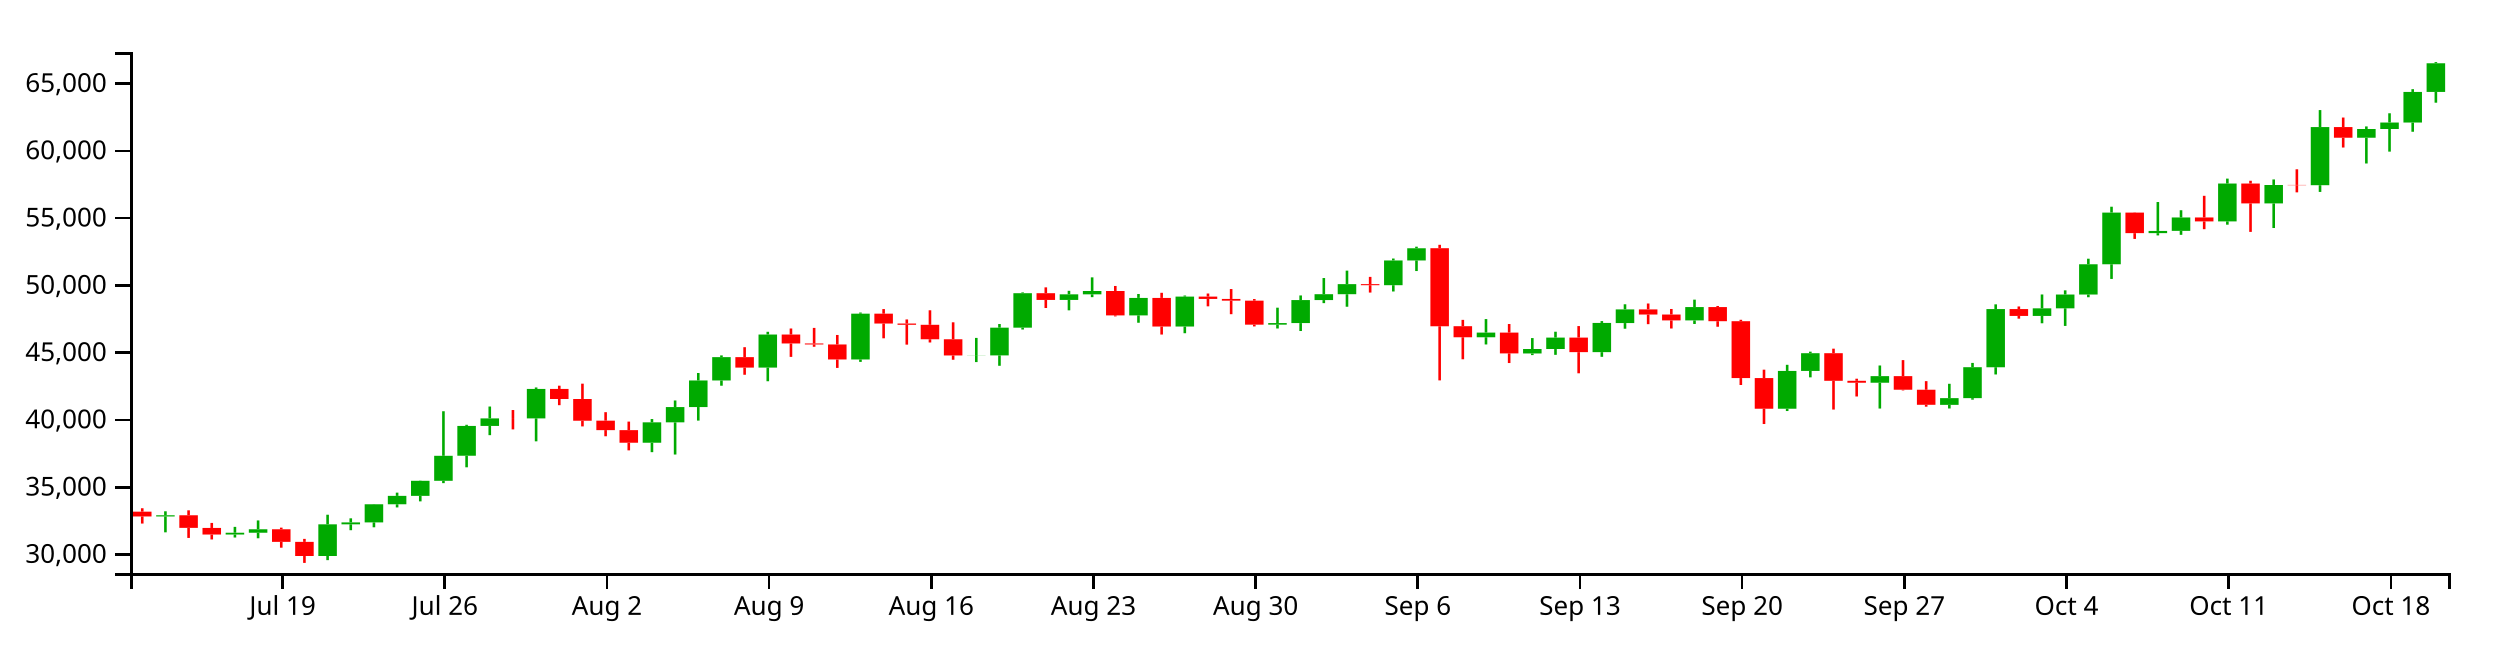
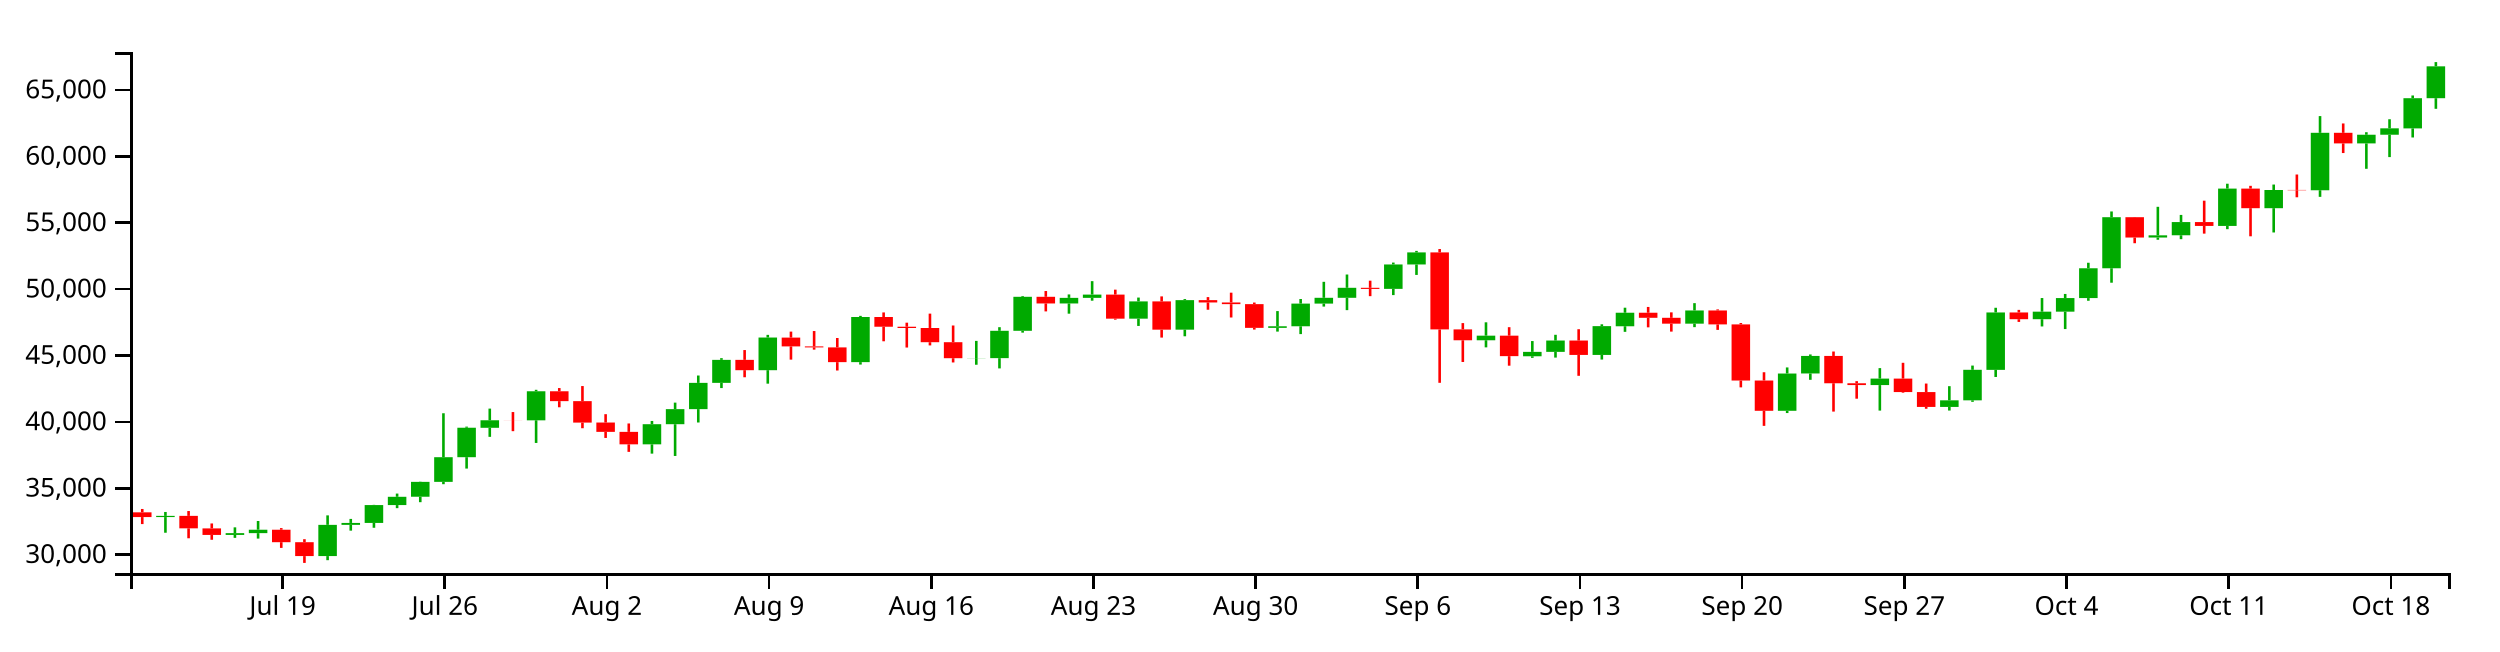
<svg xmlns="http://www.w3.org/2000/svg" version="1.1" width="960" height="250">
  <g transform="translate(50,20)">
    <style>.axis path,.axis line{fill:none;stroke:#000;shape-rendering:crispEdges;}path.candle{stroke:#000000;}path.candle.body{stroke-width:0;}path.candle.up{fill:#00AA00;stroke:#00AA00;}path.candle.down{fill:#FF0000;stroke:#FF0000;}</style>
    <g class="candlestick">
      <g class="data">
-         <path class="candle body up" d="M 9.964 178.323 l 7.117 0 L 17.081 177.853 l -7.117 0 L 9.964 178.323 M 36.653 185.274 l 7.117 0 L 43.77 184.57 l -7.117 0 L 36.653 185.274 M 45.55 184.57 l 7.117 0 L 52.667 183.234 l -7.117 0 L 45.55 184.57 M 72.239 193.507 l 7.117 0 L 79.356 181.344 l -7.117 0 L 72.239 193.507 M 81.136 181.344 l 7.117 0 L 88.253 180.603 l -7.117 0 L 81.136 181.344 M 90.032 180.604 l 7.117 0 L 97.149 173.647 l -7.117 0 L 90.032 180.604 M 98.928 173.647 l 7.117 0 L 106.046 170.423 l -7.117 0 L 98.928 173.647 M 107.825 170.406 l 7.117 0 L 114.942 164.622 l -7.117 0 L 107.825 170.406 M 116.721 164.622 l 7.117 0 L 123.838 155.029 l -7.117 0 L 116.721 164.622 M 125.618 155.01 l 7.117 0 L 132.735 143.558 l -7.117 0 L 125.618 155.01 M 134.514 143.565 l 7.117 0 L 141.631 140.656 l -7.117 0 L 134.514 143.565 M 152.307 140.662 l 7.117 0 L 159.424 129.358 l -7.117 0 L 152.307 140.662 M 196.789 150.021 l 7.117 0 L 203.906 142.187 l -7.117 0 L 196.789 150.021 M 205.686 142.187 l 7.117 0 L 212.803 136.301 l -7.117 0 L 205.686 142.187 M 214.582 136.301 l 7.117 0 L 221.699 126.1 l -7.117 0 L 214.582 136.301 M 223.479 126.1 l 7.117 0 L 230.596 117.132 l -7.117 0 L 223.479 126.1 M 241.271 121.153 l 7.117 0 L 248.389 108.448 l -7.117 0 L 241.271 121.153 M 276.857 118.024 l 7.117 0 L 283.974 100.457 l -7.117 0 L 276.857 118.024 M 321.339 116.495 l 7.117 0 L 328.457 116.447 l -7.117 0 L 321.339 116.495 M 330.236 116.477 l 7.117 0 L 337.353 105.827 l -7.117 0 L 330.236 116.477 M 339.132 105.827 l 7.117 0 L 346.25 92.591 l -7.117 0 L 339.132 105.827 M 356.925 95.178 l 7.117 0 L 364.042 93.021 l -7.117 0 L 356.925 95.178 M 365.822 93.021 l 7.117 0 L 372.939 91.732 l -7.117 0 L 365.822 93.021 M 383.615 101.108 l 7.117 0 L 390.732 94.395 l -7.117 0 L 383.615 101.108 M 401.407 105.397 l 7.117 0 L 408.525 93.896 l -7.117 0 L 401.407 105.397 M 436.993 104.679 l 7.117 0 L 444.11 104.069 l -7.117 0 L 436.993 104.679 M 445.89 104.069 l 7.117 0 L 453.007 95.236 l -7.117 0 L 445.89 104.069 M 454.786 95.236 l 7.117 0 L 461.903 92.983 l -7.117 0 L 454.786 95.236 M 463.683 92.983 l 7.117 0 L 470.8 89.095 l -7.117 0 L 463.683 92.983 M 481.475 89.517 l 7.117 0 L 488.593 80.013 l -7.117 0 L 481.475 89.517 M 490.372 80.013 l 7.117 0 L 497.489 75.327 l -7.117 0 L 490.372 80.013 M 517.061 109.508 l 7.117 0 L 524.178 107.716 l -7.117 0 L 517.061 109.508 M 534.854 115.739 l 7.117 0 L 541.971 114.026 l -7.117 0 L 534.854 115.739 M 543.75 114.027 l 7.117 0 L 550.868 109.627 l -7.117 0 L 543.75 114.027 M 561.543 115.23 l 7.117 0 L 568.661 104.014 l -7.117 0 L 561.543 115.23 M 570.44 104.057 l 7.117 0 L 577.557 98.797 l -7.117 0 L 570.44 104.057 M 597.129 103.041 l 7.117 0 L 604.246 97.911 l -7.117 0 L 597.129 103.041 M 632.715 136.964 l 7.117 0 L 639.832 122.449 l -7.117 0 L 632.715 136.964 M 641.611 122.434 l 7.117 0 L 648.729 115.62 l -7.117 0 L 641.611 122.434 M 668.301 126.959 l 7.117 0 L 675.418 124.426 l -7.117 0 L 668.301 126.959 M 694.99 135.461 l 7.117 0 L 702.107 132.882 l -7.117 0 L 694.99 135.461 M 703.886 132.882 l 7.117 0 L 711.004 120.999 l -7.117 0 L 703.886 132.882 M 712.783 121.02 l 7.117 0 L 719.9 98.692 l -7.117 0 L 712.783 121.02 M 730.576 101.31 l 7.117 0 L 737.693 98.391 l -7.117 0 L 730.576 101.31 M 739.472 98.391 l 7.117 0 L 746.589 93.095 l -7.117 0 L 739.472 98.391 M 748.369 93.095 l 7.117 0 L 755.486 81.485 l -7.117 0 L 748.369 93.095 M 757.265 81.485 l 7.117 0 L 764.382 61.63 l -7.117 0 L 757.265 81.485 M 775.058 69.534 l 7.117 0 L 782.175 68.675 l -7.117 0 L 775.058 69.534 M 783.954 68.653 l 7.117 0 L 791.072 63.517 l -7.117 0 L 783.954 68.653 M 801.747 65.019 l 7.117 0 L 808.864 50.489 l -7.117 0 L 801.747 65.019 M 819.54 58.107 l 7.117 0 L 826.657 51.028 l -7.117 0 L 819.54 58.107 M 837.333 51.126 l 7.117 0 L 844.45 28.783 l -7.117 0 L 837.333 51.126 M 855.126 32.9 l 7.117 0 L 862.243 29.528 l -7.117 0 L 855.126 32.9 M 864.022 29.528 l 7.117 0 L 871.14 27.04 l -7.117 0 L 864.022 29.528 M 872.919 27.062 l 7.117 0 L 880.036 15.308 l -7.117 0 L 872.919 27.062 M 881.815 15.308 l 7.117 0 L 888.932 4.286 l -7.117 0 L 881.815 15.308" />
-         <path class="candle body down" d="M 1.068 176.474 l 7.117 0 L 8.185 178.32 l -7.117 0 L 1.068 176.474 M 18.86 177.853 l 7.117 0 L 25.978 182.71 l -7.117 0 L 18.86 177.853 M 27.757 182.739 l 7.117 0 L 34.874 185.274 l -7.117 0 L 27.757 182.739 M 54.446 183.234 l 7.117 0 L 61.563 188.085 l -7.117 0 L 54.446 183.234 M 63.343 188.085 l 7.117 0 L 70.46 193.507 l -7.117 0 L 63.343 188.085 M 143.411 140.656 l 7.117 0 L 150.528 140.672 l -7.117 0 L 143.411 140.656 M 161.204 129.358 l 7.117 0 L 168.321 133.204 l -7.117 0 L 161.204 129.358 M 170.1 133.204 l 7.117 0 L 177.217 141.556 l -7.117 0 L 170.1 133.204 M 178.996 141.531 l 7.117 0 L 186.114 145.16 l -7.117 0 L 178.996 141.531 M 187.893 145.165 l 7.117 0 L 195.01 150.021 l -7.117 0 L 187.893 145.165 M 232.375 117.132 l 7.117 0 L 239.492 121.153 l -7.117 0 L 232.375 117.132 M 250.168 108.471 l 7.117 0 L 257.285 111.901 l -7.117 0 L 250.168 108.471 M 259.064 111.901 l 7.117 0 L 266.182 112.284 l -7.117 0 L 259.064 111.901 M 267.961 112.285 l 7.117 0 L 275.078 118.029 l -7.117 0 L 267.961 112.285 M 285.754 100.457 l 7.117 0 L 292.871 104.237 l -7.117 0 L 285.754 100.457 M 294.65 104.237 l 7.117 0 L 301.767 104.726 l -7.117 0 L 294.65 104.237 M 303.547 104.726 l 7.117 0 L 310.664 110.267 l -7.117 0 L 303.547 104.726 M 312.443 110.267 l 7.117 0 L 319.56 116.495 l -7.117 0 L 312.443 110.267 M 348.029 92.591 l 7.117 0 L 355.146 95.178 l -7.117 0 L 348.029 92.591 M 374.718 91.732 l 7.117 0 L 381.835 101.108 l -7.117 0 L 374.718 91.732 M 392.511 94.395 l 7.117 0 L 399.628 105.397 l -7.117 0 L 392.511 94.395 M 410.304 93.896 l 7.117 0 L 417.421 94.798 l -7.117 0 L 410.304 93.896 M 419.2 94.798 l 7.117 0 L 426.317 95.457 l -7.117 0 L 419.2 94.798 M 428.097 95.457 l 7.117 0 L 435.214 104.679 l -7.117 0 L 428.097 95.457 M 472.579 89.101 l 7.117 0 L 479.696 89.526 l -7.117 0 L 472.579 89.101 M 499.268 75.315 l 7.117 0 L 506.385 105.295 l -7.117 0 L 499.268 75.315 M 508.165 105.27 l 7.117 0 L 515.282 109.508 l -7.117 0 L 508.165 105.27 M 525.958 107.716 l 7.117 0 L 533.075 115.694 l -7.117 0 L 525.958 107.716 M 552.647 109.627 l 7.117 0 L 559.764 115.23 l -7.117 0 L 552.647 109.627 M 579.336 98.797 l 7.117 0 L 586.453 100.779 l -7.117 0 L 579.336 98.797 M 588.233 100.779 l 7.117 0 L 595.35 103.041 l -7.117 0 L 588.233 100.779 M 606.026 97.911 l 7.117 0 L 613.143 103.342 l -7.117 0 L 606.026 97.911 M 614.922 103.342 l 7.117 0 L 622.039 125.176 l -7.117 0 L 614.922 103.342 M 623.818 125.171 l 7.117 0 L 630.936 136.963 l -7.117 0 L 623.818 125.171 M 650.508 115.62 l 7.117 0 L 657.625 126.236 l -7.117 0 L 650.508 115.62 M 659.404 126.236 l 7.117 0 L 666.521 126.959 l -7.117 0 L 659.404 126.236 M 677.197 124.426 l 7.117 0 L 684.314 129.662 l -7.117 0 L 677.197 124.426 M 686.094 129.662 l 7.117 0 L 693.211 135.453 l -7.117 0 L 686.094 129.662 M 721.679 98.692 l 7.117 0 L 728.796 101.31 l -7.117 0 L 721.679 98.692 M 766.162 61.63 l 7.117 0 L 773.279 69.534 l -7.117 0 L 766.162 61.63 M 792.851 63.517 l 7.117 0 L 799.968 65.019 l -7.117 0 L 792.851 63.517 M 810.644 50.489 l 7.117 0 L 817.761 58.107 l -7.117 0 L 810.644 50.489 M 828.437 51.008 l 7.117 0 L 835.554 51.126 l -7.117 0 L 828.437 51.008 M 846.23 28.783 l 7.117 0 L 853.347 32.9 l -7.117 0 L 846.23 28.783" />
+         <path class="candle body up" d="M 9.964 178.56 l 7.117 0 L 17.081 178.097 l -7.117 0 L 9.964 178.56 M 36.653 185.418 l 7.117 0 L 43.77 184.724 l -7.117 0 L 36.653 185.418 M 45.55 184.724 l 7.117 0 L 52.667 183.406 l -7.117 0 L 45.55 184.724 M 72.239 193.542 l 7.117 0 L 79.356 181.54 l -7.117 0 L 72.239 193.542 M 81.136 181.54 l 7.117 0 L 88.253 180.81 l -7.117 0 L 81.136 181.54 M 90.032 180.811 l 7.117 0 L 97.149 173.946 l -7.117 0 L 90.032 180.811 M 98.928 173.946 l 7.117 0 L 106.046 170.765 l -7.117 0 L 98.928 173.946 M 107.825 170.748 l 7.117 0 L 114.942 165.04 l -7.117 0 L 107.825 170.748 M 116.721 165.04 l 7.117 0 L 123.838 155.576 l -7.117 0 L 116.721 165.04 M 125.618 155.557 l 7.117 0 L 132.735 144.257 l -7.117 0 L 125.618 155.557 M 134.514 144.263 l 7.117 0 L 141.631 141.393 l -7.117 0 L 134.514 144.263 M 152.307 141.399 l 7.117 0 L 159.424 130.245 l -7.117 0 L 152.307 141.399 M 196.789 150.633 l 7.117 0 L 203.906 142.904 l -7.117 0 L 196.789 150.633 M 205.686 142.904 l 7.117 0 L 212.803 137.096 l -7.117 0 L 205.686 142.904 M 214.582 137.096 l 7.117 0 L 221.699 127.03 l -7.117 0 L 214.582 137.096 M 223.479 127.03 l 7.117 0 L 230.596 118.182 l -7.117 0 L 223.479 127.03 M 241.271 122.149 l 7.117 0 L 248.389 109.613 l -7.117 0 L 241.271 122.149 M 276.857 119.061 l 7.117 0 L 283.974 101.728 l -7.117 0 L 276.857 119.061 M 321.339 117.553 l 7.117 0 L 328.457 117.505 l -7.117 0 L 321.339 117.553 M 330.236 117.535 l 7.117 0 L 337.353 107.027 l -7.117 0 L 330.236 117.535 M 339.132 107.027 l 7.117 0 L 346.25 93.967 l -7.117 0 L 339.132 107.027 M 356.925 96.519 l 7.117 0 L 364.042 94.391 l -7.117 0 L 356.925 96.519 M 365.822 94.391 l 7.117 0 L 372.939 93.118 l -7.117 0 L 365.822 94.391 M 383.615 102.371 l 7.117 0 L 390.732 95.747 l -7.117 0 L 383.615 102.371 M 401.407 106.603 l 7.117 0 L 408.525 95.254 l -7.117 0 L 401.407 106.603 M 436.993 105.894 l 7.117 0 L 444.11 105.292 l -7.117 0 L 436.993 105.894 M 445.89 105.292 l 7.117 0 L 453.007 96.577 l -7.117 0 L 445.89 105.292 M 454.786 96.577 l 7.117 0 L 461.903 94.353 l -7.117 0 L 454.786 96.577 M 463.683 94.353 l 7.117 0 L 470.8 90.517 l -7.117 0 L 463.683 94.353 M 481.475 90.933 l 7.117 0 L 488.593 81.556 l -7.117 0 L 481.475 90.933 M 490.372 81.556 l 7.117 0 L 497.489 76.932 l -7.117 0 L 490.372 81.556 M 517.061 110.658 l 7.117 0 L 524.178 108.89 l -7.117 0 L 517.061 110.658 M 534.854 116.807 l 7.117 0 L 541.971 115.117 l -7.117 0 L 534.854 116.807 M 543.75 115.117 l 7.117 0 L 550.868 110.776 l -7.117 0 L 543.75 115.117 M 561.543 116.305 l 7.117 0 L 568.661 105.238 l -7.117 0 L 561.543 116.305 M 570.44 105.28 l 7.117 0 L 577.557 100.09 l -7.117 0 L 570.44 105.28 M 597.129 104.277 l 7.117 0 L 604.246 99.216 l -7.117 0 L 597.129 104.277 M 632.715 137.75 l 7.117 0 L 639.832 123.427 l -7.117 0 L 632.715 137.75 M 641.611 123.413 l 7.117 0 L 648.729 116.69 l -7.117 0 L 641.611 123.413 M 668.301 127.878 l 7.117 0 L 675.418 125.378 l -7.117 0 L 668.301 127.878 M 694.99 136.267 l 7.117 0 L 702.107 133.722 l -7.117 0 L 694.99 136.267 M 703.886 133.722 l 7.117 0 L 711.004 121.997 l -7.117 0 L 703.886 133.722 M 712.783 122.018 l 7.117 0 L 719.9 99.987 l -7.117 0 L 712.783 122.018 M 730.576 102.57 l 7.117 0 L 737.693 99.689 l -7.117 0 L 730.576 102.57 M 739.472 99.689 l 7.117 0 L 746.589 94.464 l -7.117 0 L 739.472 99.689 M 748.369 94.464 l 7.117 0 L 755.486 83.008 l -7.117 0 L 748.369 94.464 M 757.265 83.008 l 7.117 0 L 764.382 63.417 l -7.117 0 L 757.265 83.008 M 775.058 71.215 l 7.117 0 L 782.175 70.368 l -7.117 0 L 775.058 71.215 M 783.954 70.346 l 7.117 0 L 791.072 65.279 l -7.117 0 L 783.954 70.346 M 801.747 66.761 l 7.117 0 L 808.864 52.423 l -7.117 0 L 801.747 66.761 M 819.54 59.94 l 7.117 0 L 826.657 52.955 l -7.117 0 L 819.54 59.94 M 837.333 53.053 l 7.117 0 L 844.45 31.006 l -7.117 0 L 837.333 53.053 M 855.126 35.069 l 7.117 0 L 862.243 31.741 l -7.117 0 L 855.126 35.069 M 864.022 31.741 l 7.117 0 L 871.14 29.286 l -7.117 0 L 864.022 31.741 M 872.919 29.308 l 7.117 0 L 880.036 17.71 l -7.117 0 L 872.919 29.308 M 881.815 17.71 l 7.117 0 L 888.932 5.464 l -7.117 0 L 881.815 17.71" />
+         <path class="candle body down" d="M 1.068 176.736 l 7.117 0 L 8.185 178.557 l -7.117 0 L 1.068 176.736 M 18.86 178.096 l 7.117 0 L 25.978 182.889 l -7.117 0 L 18.86 178.096 M 27.757 182.917 l 7.117 0 L 34.874 185.418 l -7.117 0 L 27.757 182.917 M 54.446 183.406 l 7.117 0 L 61.563 188.193 l -7.117 0 L 54.446 183.406 M 63.343 188.193 l 7.117 0 L 70.46 193.542 l -7.117 0 L 63.343 188.193 M 143.411 141.393 l 7.117 0 L 150.528 141.409 l -7.117 0 L 143.411 141.393 M 161.204 130.245 l 7.117 0 L 168.321 134.04 l -7.117 0 L 161.204 130.245 M 170.1 134.04 l 7.117 0 L 177.217 142.281 l -7.117 0 L 170.1 134.04 M 178.996 142.256 l 7.117 0 L 186.114 145.837 l -7.117 0 L 178.996 142.256 M 187.893 145.842 l 7.117 0 L 195.01 150.633 l -7.117 0 L 187.893 145.842 M 232.375 118.182 l 7.117 0 L 239.492 122.149 l -7.117 0 L 232.375 118.182 M 250.168 109.636 l 7.117 0 L 257.285 113.02 l -7.117 0 L 250.168 109.636 M 259.064 113.02 l 7.117 0 L 266.182 113.398 l -7.117 0 L 259.064 113.02 M 267.961 113.399 l 7.117 0 L 275.078 119.067 l -7.117 0 L 267.961 113.399 M 285.754 101.728 l 7.117 0 L 292.871 105.457 l -7.117 0 L 285.754 101.728 M 294.65 105.457 l 7.117 0 L 301.767 105.94 l -7.117 0 L 294.65 105.457 M 303.547 105.94 l 7.117 0 L 310.664 111.408 l -7.117 0 L 303.547 105.94 M 312.443 111.408 l 7.117 0 L 319.56 117.553 l -7.117 0 L 312.443 111.408 M 348.029 93.967 l 7.117 0 L 355.146 96.519 l -7.117 0 L 348.029 93.967 M 374.718 93.118 l 7.117 0 L 381.835 102.371 l -7.117 0 L 374.718 93.118 M 392.511 95.747 l 7.117 0 L 399.628 106.603 l -7.117 0 L 392.511 95.747 M 410.304 95.254 l 7.117 0 L 417.421 96.144 l -7.117 0 L 410.304 95.254 M 419.2 96.144 l 7.117 0 L 426.317 96.794 l -7.117 0 L 419.2 96.144 M 428.097 96.794 l 7.117 0 L 435.214 105.894 l -7.117 0 L 428.097 96.794 M 472.579 90.523 l 7.117 0 L 479.696 90.943 l -7.117 0 L 472.579 90.523 M 499.268 76.92 l 7.117 0 L 506.385 106.501 l -7.117 0 L 499.268 76.92 M 508.165 106.477 l 7.117 0 L 515.282 110.658 l -7.117 0 L 508.165 106.477 M 525.958 108.89 l 7.117 0 L 533.075 116.763 l -7.117 0 L 525.958 108.89 M 552.647 110.776 l 7.117 0 L 559.764 116.305 l -7.117 0 L 552.647 110.776 M 579.336 100.09 l 7.117 0 L 586.453 102.045 l -7.117 0 L 579.336 100.09 M 588.233 102.045 l 7.117 0 L 595.35 104.277 l -7.117 0 L 588.233 102.045 M 606.026 99.216 l 7.117 0 L 613.143 104.574 l -7.117 0 L 606.026 99.216 M 614.922 104.574 l 7.117 0 L 622.039 126.119 l -7.117 0 L 614.922 104.574 M 623.818 126.114 l 7.117 0 L 630.936 137.749 l -7.117 0 L 623.818 126.114 M 650.508 116.69 l 7.117 0 L 657.625 127.164 l -7.117 0 L 650.508 116.69 M 659.404 127.164 l 7.117 0 L 666.521 127.878 l -7.117 0 L 659.404 127.164 M 677.197 125.378 l 7.117 0 L 684.314 130.546 l -7.117 0 L 677.197 125.378 M 686.094 130.546 l 7.117 0 L 693.211 136.259 l -7.117 0 L 686.094 130.546 M 721.679 99.987 l 7.117 0 L 728.796 102.57 l -7.117 0 L 721.679 99.987 M 766.162 63.417 l 7.117 0 L 773.279 71.215 l -7.117 0 L 766.162 63.417 M 792.851 65.279 l 7.117 0 L 799.968 66.761 l -7.117 0 L 792.851 65.279 M 810.644 52.423 l 7.117 0 L 817.761 59.94 l -7.117 0 L 810.644 52.423 M 828.437 52.936 l 7.117 0 L 835.554 53.053 l -7.117 0 L 828.437 52.936 M 846.23 31.006 l 7.117 0 L 853.347 35.069 l -7.117 0 L 846.23 31.006" />
        <path class="candle body equal" />
-         <path class="candle wick up" d="M 13.523 176.334 L 13.523 177.853 M 13.523 178.323 L 13.523 184.415 M 40.212 182.318 L 40.212 184.57 M 40.212 185.274 L 40.212 186.408 M 49.108 179.843 L 49.108 183.234 M 49.108 184.57 L 49.108 186.694 M 75.798 177.657 L 75.798 181.344 M 75.798 193.507 L 75.798 195.097 M 84.694 179.035 L 84.694 180.603 M 84.694 181.344 L 84.694 183.599 M 93.591 173.565 L 93.591 173.647 M 93.591 180.604 L 93.591 182.481 M 102.487 169.174 L 102.487 170.423 M 102.487 173.647 L 102.487 174.851 M 111.383 164.534 L 111.383 164.622 M 111.383 170.406 L 111.383 172.526 M 120.28 137.915 L 120.28 155.029 M 120.28 164.622 L 120.28 165.527 M 129.176 143.12 L 129.176 143.558 M 129.176 155.01 L 129.176 159.445 M 138.073 136.107 L 138.073 140.656 M 138.073 143.565 L 138.073 147.102 M 155.866 128.787 L 155.866 129.358 M 155.866 140.662 L 155.866 149.472 M 200.348 140.914 L 200.348 142.187 M 200.348 150.021 L 200.348 153.629 M 209.244 133.782 L 209.244 136.301 M 209.244 142.187 L 209.244 154.538 M 218.141 123.23 L 218.141 126.1 M 218.141 136.301 L 218.141 141.512 M 227.037 116.474 L 227.037 117.132 M 227.037 126.1 L 227.037 128.117 M 244.83 107.411 L 244.83 108.448 M 244.83 121.153 L 244.83 126.399 M 280.416 100.013 L 280.416 100.457 M 280.416 118.024 L 280.416 118.967 M 324.898 109.757 L 324.898 116.447 M 324.898 116.495 L 324.898 119.04 M 333.794 104.42 L 333.794 105.827 M 333.794 116.477 L 333.794 120.464 M 342.691 92.279 L 342.691 92.591 M 342.691 105.827 L 342.691 106.538 M 360.484 91.674 L 360.484 93.021 M 360.484 95.178 L 360.484 99.166 M 369.38 86.507 L 369.38 91.732 M 369.38 93.021 L 369.38 94.107 M 387.173 92.892 L 387.173 94.395 M 387.173 101.108 L 387.173 103.938 M 404.966 93.483 L 404.966 93.896 M 404.966 105.397 L 404.966 107.959 M 440.552 98.152 L 440.552 104.069 M 440.552 104.679 L 440.552 106.141 M 449.448 93.451 L 449.448 95.236 M 449.448 104.069 L 449.448 107.112 M 458.345 86.765 L 458.345 92.983 M 458.345 95.236 L 458.345 96.406 M 467.241 83.924 L 467.241 89.095 M 467.241 92.983 L 467.241 97.787 M 485.034 79.274 L 485.034 80.013 M 485.034 89.517 L 485.034 91.932 M 493.93 74.727 L 493.93 75.327 M 493.93 80.013 L 493.93 84.082 M 520.62 102.524 L 520.62 107.716 M 520.62 109.508 L 520.62 112.273 M 538.413 109.82 L 538.413 114.026 M 538.413 115.739 L 538.413 116.359 M 547.309 107.381 L 547.309 109.627 M 547.309 114.027 L 547.309 116.257 M 565.102 103.299 L 565.102 104.014 M 565.102 115.23 L 565.102 117.019 M 573.998 96.841 L 573.998 98.797 M 573.998 104.057 L 573.998 106.232 M 600.688 95.067 L 600.688 97.911 M 600.688 103.041 L 600.688 104.407 M 636.273 120.088 L 636.273 122.449 M 636.273 136.964 L 636.273 137.836 M 645.17 115.038 L 645.17 115.62 M 645.17 122.434 L 645.17 124.9 M 671.859 120.349 L 671.859 124.426 M 671.859 126.959 L 671.859 136.882 M 698.549 127.375 L 698.549 132.882 M 698.549 135.461 L 698.549 136.862 M 707.445 119.36 L 707.445 120.999 M 707.445 132.882 L 707.445 133.471 M 716.341 96.866 L 716.341 98.692 M 716.341 121.02 L 716.341 123.795 M 734.134 93.079 L 734.134 98.391 M 734.134 101.31 L 734.134 104.136 M 743.031 91.487 L 743.031 93.095 M 743.031 98.391 L 743.031 105.154 M 751.927 79.345 L 751.927 81.485 M 751.927 93.095 L 751.927 94.142 M 760.824 59.382 L 760.824 61.63 M 760.824 81.485 L 760.824 87.115 M 778.617 57.574 L 778.617 68.675 M 778.617 69.534 L 778.617 70.4 M 787.513 60.731 L 787.513 63.517 M 787.513 68.653 L 787.513 70.172 M 805.306 48.589 L 805.306 50.489 M 805.306 65.019 L 805.306 66.28 M 823.099 48.91 L 823.099 51.028 M 823.099 58.107 L 823.099 67.56 M 840.892 22.27 L 840.892 28.783 M 840.892 51.126 L 840.892 53.699 M 858.685 28.546 L 858.685 29.528 M 858.685 32.9 L 858.685 42.782 M 867.581 23.496 L 867.581 27.04 M 867.581 29.528 L 867.581 38.228 M 876.477 14.247 L 876.477 15.308 M 876.477 27.062 L 876.477 30.593 M 885.374 3.846 L 885.374 4.286 M 885.374 15.308 L 885.374 19.437" style="stroke-width: 1px;" />
-         <path class="candle wick down" d="M 4.626 175.167 L 4.626 176.474 M 4.626 178.32 L 4.626 181.045 M 22.419 175.966 L 22.419 177.853 M 22.419 182.71 L 22.419 186.57 M 31.315 180.803 L 31.315 182.739 M 31.315 185.274 L 31.315 187.154 M 58.005 182.612 L 58.005 183.234 M 58.005 188.085 L 58.005 190.318 M 66.901 186.931 L 66.901 188.085 M 66.901 193.507 L 66.901 196.154 M 146.969 137.45 L 146.969 140.656 M 146.969 140.672 L 146.969 144.89 M 164.762 128.109 L 164.762 129.358 M 164.762 133.204 L 164.762 135.59 M 173.659 127.329 L 173.659 133.204 M 173.659 141.556 L 173.659 143.743 M 182.555 138.277 L 182.555 141.531 M 182.555 145.16 L 182.555 147.525 M 191.451 141.894 L 191.451 145.165 M 191.451 150.021 L 191.451 152.94 M 235.934 113.322 L 235.934 117.132 M 235.934 121.153 L 235.934 123.909 M 253.727 106.141 L 253.727 108.471 M 253.727 111.901 L 253.727 117.045 M 262.623 105.916 L 262.623 111.901 M 262.623 112.284 L 262.623 113.161 M 271.519 108.63 L 271.519 112.285 M 271.519 118.029 L 271.519 121.279 M 289.312 98.68 L 289.312 100.457 M 289.312 104.237 L 289.312 109.907 M 298.209 102.667 L 298.209 104.237 M 298.209 104.726 L 298.209 112.341 M 307.105 99.146 L 307.105 104.726 M 307.105 110.267 L 307.105 111.514 M 316.002 103.764 L 316.002 110.267 M 316.002 116.495 L 316.002 118.148 M 351.587 90.346 L 351.587 92.591 M 351.587 95.178 L 351.587 98.277 M 378.277 89.814 L 378.277 91.732 M 378.277 101.108 L 378.277 101.491 M 396.07 92.434 L 396.07 94.395 M 396.07 105.397 L 396.07 108.466 M 413.862 92.712 L 413.862 93.896 M 413.862 94.798 L 413.862 97.632 M 422.759 90.991 L 422.759 94.798 M 422.759 95.457 L 422.759 100.651 M 431.655 94.833 L 431.655 95.457 M 431.655 104.679 L 431.655 105.35 M 476.138 86.323 L 476.138 89.101 M 476.138 89.526 L 476.138 92.346 M 502.827 74.004 L 502.827 75.315 M 502.827 105.295 L 502.827 126.068 M 511.723 102.829 L 511.723 105.27 M 511.723 109.508 L 511.723 117.962 M 529.516 104.42 L 529.516 107.716 M 529.516 115.694 L 529.516 119.407 M 556.206 105.211 L 556.206 109.627 M 556.206 115.23 L 556.206 123.345 M 582.895 96.546 L 582.895 98.797 M 582.895 100.779 L 582.895 104.482 M 591.791 98.649 L 591.791 100.779 M 591.791 103.041 L 591.791 106.143 M 609.584 97.498 L 609.584 97.911 M 609.584 103.342 L 609.584 105.473 M 618.481 102.796 L 618.481 103.342 M 618.481 125.176 L 618.481 127.84 M 627.377 121.956 L 627.377 125.171 M 627.377 136.963 L 627.377 142.824 M 654.066 113.891 L 654.066 115.62 M 654.066 126.236 L 654.066 137.27 M 662.963 125.428 L 662.963 126.236 M 662.963 126.959 L 662.963 132.251 M 680.756 118.282 L 680.756 124.426 M 680.756 129.662 L 680.756 129.917 M 689.652 126.356 L 689.652 129.662 M 689.652 135.453 L 689.652 136.169 M 725.238 97.685 L 725.238 98.692 M 725.238 101.31 L 725.238 102.368 M 769.72 61.54 L 769.72 61.63 M 769.72 69.534 L 769.72 71.746 M 796.409 55.191 L 796.409 63.517 M 796.409 65.019 L 796.409 68.011 M 814.202 49.411 L 814.202 50.489 M 814.202 58.107 L 814.202 69.049 M 831.995 45.006 L 831.995 51.008 M 831.995 51.126 L 831.995 53.864 M 849.788 25.136 L 849.788 28.783 M 849.788 32.9 L 849.788 36.649" style="stroke-width: 1px;" />
+         <path class="candle wick up" d="M 13.523 176.598 L 13.523 178.097 M 13.523 178.56 L 13.523 184.571 M 40.212 182.502 L 40.212 184.724 M 40.212 185.418 L 40.212 186.537 M 49.108 180.059 L 49.108 183.406 M 49.108 184.724 L 49.108 186.82 M 75.798 177.903 L 75.798 181.54 M 75.798 193.542 L 75.798 195.111 M 84.694 179.262 L 84.694 180.81 M 84.694 181.54 L 84.694 183.766 M 93.591 173.865 L 93.591 173.946 M 93.591 180.811 L 93.591 182.663 M 102.487 169.532 L 102.487 170.765 M 102.487 173.946 L 102.487 175.134 M 111.383 164.954 L 111.383 165.04 M 111.383 170.748 L 111.383 172.84 M 120.28 138.689 L 120.28 155.576 M 120.28 165.04 L 120.28 165.934 M 129.176 143.825 L 129.176 144.257 M 129.176 155.557 L 129.176 159.932 M 138.073 136.905 L 138.073 141.393 M 138.073 144.263 L 138.073 147.753 M 155.866 129.682 L 155.866 130.245 M 155.866 141.399 L 155.866 150.092 M 200.348 141.647 L 200.348 142.904 M 200.348 150.633 L 200.348 154.194 M 209.244 134.61 L 209.244 137.096 M 209.244 142.904 L 209.244 155.091 M 218.141 124.198 L 218.141 127.03 M 218.141 137.096 L 218.141 142.238 M 227.037 117.532 L 227.037 118.182 M 227.037 127.03 L 227.037 129.021 M 244.83 108.589 L 244.83 109.613 M 244.83 122.149 L 244.83 127.325 M 280.416 101.29 L 280.416 101.728 M 280.416 119.061 L 280.416 119.992 M 324.898 110.905 L 324.898 117.505 M 324.898 117.553 L 324.898 120.064 M 333.794 105.638 L 333.794 107.027 M 333.794 117.535 L 333.794 121.469 M 342.691 93.658 L 342.691 93.967 M 342.691 107.027 L 342.691 107.729 M 360.484 93.062 L 360.484 94.391 M 360.484 96.519 L 360.484 100.454 M 369.38 87.964 L 369.38 93.118 M 369.38 94.391 L 369.38 95.463 M 387.173 94.263 L 387.173 95.747 M 387.173 102.371 L 387.173 105.163 M 404.966 94.846 L 404.966 95.254 M 404.966 106.603 L 404.966 109.131 M 440.552 99.454 L 440.552 105.292 M 440.552 105.894 L 440.552 107.336 M 449.448 94.815 L 449.448 96.577 M 449.448 105.292 L 449.448 108.294 M 458.345 88.218 L 458.345 94.353 M 458.345 96.577 L 458.345 97.731 M 467.241 85.415 L 467.241 90.517 M 467.241 94.353 L 467.241 99.093 M 485.034 80.826 L 485.034 81.556 M 485.034 90.933 L 485.034 93.316 M 493.93 76.34 L 493.93 76.932 M 493.93 81.556 L 493.93 85.571 M 520.62 103.768 L 520.62 108.89 M 520.62 110.658 L 520.62 113.387 M 538.413 110.966 L 538.413 115.117 M 538.413 116.807 L 538.413 117.419 M 547.309 108.56 L 547.309 110.776 M 547.309 115.117 L 547.309 117.318 M 565.102 104.532 L 565.102 105.238 M 565.102 116.305 L 565.102 118.07 M 573.998 98.16 L 573.998 100.09 M 573.998 105.28 L 573.998 107.426 M 600.688 96.41 L 600.688 99.216 M 600.688 104.277 L 600.688 105.625 M 636.273 121.098 L 636.273 123.427 M 636.273 137.75 L 636.273 138.61 M 645.17 116.115 L 645.17 116.69 M 645.17 123.413 L 645.17 125.847 M 671.859 121.356 L 671.859 125.378 M 671.859 127.878 L 671.859 137.669 M 698.549 128.289 L 698.549 133.722 M 698.549 136.267 L 698.549 137.65 M 707.445 120.38 L 707.445 121.997 M 707.445 133.722 L 707.445 134.304 M 716.341 98.185 L 716.341 99.987 M 716.341 122.018 L 716.341 124.756 M 734.134 94.448 L 734.134 99.689 M 734.134 102.57 L 734.134 105.358 M 743.031 92.877 L 743.031 94.464 M 743.031 99.689 L 743.031 106.362 M 751.927 80.896 L 751.927 83.008 M 751.927 94.464 L 751.927 95.496 M 760.824 61.199 L 760.824 63.417 M 760.824 83.008 L 760.824 88.563 M 778.617 59.415 L 778.617 70.368 M 778.617 71.215 L 778.617 72.07 M 787.513 62.53 L 787.513 65.279 M 787.513 70.346 L 787.513 71.845 M 805.306 50.549 L 805.306 52.423 M 805.306 66.761 L 805.306 68.004 M 823.099 50.865 L 823.099 52.955 M 823.099 59.94 L 823.099 69.268 M 840.892 24.58 L 840.892 31.006 M 840.892 53.053 L 840.892 55.591 M 858.685 30.772 L 858.685 31.741 M 858.685 35.069 L 858.685 44.819 M 867.581 25.789 L 867.581 29.286 M 867.581 31.741 L 867.581 40.325 M 876.477 16.663 L 876.477 17.71 M 876.477 29.308 L 876.477 32.792 M 885.374 3.846 L 885.374 5.464 M 885.374 17.71 L 885.374 21.784" style="stroke-width: 1px;" />
+         <path class="candle wick down" d="M 4.626 175.446 L 4.626 176.736 M 4.626 178.557 L 4.626 181.246 M 22.419 176.235 L 22.419 178.096 M 22.419 182.889 L 22.419 186.697 M 31.315 181.007 L 31.315 182.917 M 31.315 185.418 L 31.315 187.273 M 58.005 182.792 L 58.005 183.406 M 58.005 188.193 L 58.005 190.396 M 66.901 187.054 L 66.901 188.193 M 66.901 193.542 L 66.901 196.154 M 146.969 138.23 L 146.969 141.393 M 146.969 141.409 L 146.969 145.571 M 164.762 129.013 L 164.762 130.245 M 164.762 134.04 L 164.762 136.394 M 173.659 128.243 L 173.659 134.04 M 173.659 142.281 L 173.659 144.439 M 182.555 139.046 L 182.555 142.256 M 182.555 145.837 L 182.555 148.171 M 191.451 142.614 L 191.451 145.842 M 191.451 150.633 L 191.451 153.514 M 235.934 114.422 L 235.934 118.182 M 235.934 122.149 L 235.934 124.868 M 253.727 107.336 L 253.727 109.636 M 253.727 113.02 L 253.727 118.096 M 262.623 107.114 L 262.623 113.02 M 262.623 113.398 L 262.623 114.264 M 271.519 109.793 L 271.519 113.399 M 271.519 119.067 L 271.519 122.273 M 289.312 99.975 L 289.312 101.728 M 289.312 105.457 L 289.312 111.052 M 298.209 103.909 L 298.209 105.457 M 298.209 105.94 L 298.209 113.454 M 307.105 100.434 L 307.105 105.94 M 307.105 111.408 L 307.105 112.638 M 316.002 104.991 L 316.002 111.408 M 316.002 117.553 L 316.002 119.184 M 351.587 91.751 L 351.587 93.967 M 351.587 96.519 L 351.587 99.577 M 378.277 91.226 L 378.277 93.118 M 378.277 102.371 L 378.277 102.748 M 396.07 93.812 L 396.07 95.747 M 396.07 106.603 L 396.07 109.63 M 413.862 94.086 L 413.862 95.254 M 413.862 96.144 L 413.862 98.94 M 422.759 92.387 L 422.759 96.144 M 422.759 96.794 L 422.759 101.919 M 431.655 96.178 L 431.655 96.794 M 431.655 105.894 L 431.655 106.556 M 476.138 87.782 L 476.138 90.523 M 476.138 90.943 L 476.138 93.724 M 502.827 75.626 L 502.827 76.92 M 502.827 106.501 L 502.827 126.999 M 511.723 104.068 L 511.723 106.477 M 511.723 110.658 L 511.723 119 M 529.516 105.638 L 529.516 108.89 M 529.516 116.763 L 529.516 120.426 M 556.206 106.418 L 556.206 110.776 M 556.206 116.305 L 556.206 124.312 M 582.895 97.869 L 582.895 100.09 M 582.895 102.045 L 582.895 105.699 M 591.791 99.944 L 591.791 102.045 M 591.791 104.277 L 591.791 107.338 M 609.584 98.808 L 609.584 99.216 M 609.584 104.574 L 609.584 106.677 M 618.481 104.036 L 618.481 104.574 M 618.481 126.119 L 618.481 128.748 M 627.377 122.941 L 627.377 126.114 M 627.377 137.749 L 627.377 143.532 M 654.066 114.983 L 654.066 116.69 M 654.066 127.164 L 654.066 138.052 M 662.963 126.368 L 662.963 127.164 M 662.963 127.878 L 662.963 133.1 M 680.756 119.316 L 680.756 125.378 M 680.756 130.546 L 680.756 130.797 M 689.652 127.283 L 689.652 130.546 M 689.652 136.259 L 689.652 136.966 M 725.238 98.993 L 725.238 99.987 M 725.238 102.57 L 725.238 103.614 M 769.72 63.328 L 769.72 63.417 M 769.72 71.215 L 769.72 73.399 M 796.409 57.063 L 796.409 65.279 M 796.409 66.761 L 796.409 69.713 M 814.202 51.36 L 814.202 52.423 M 814.202 59.94 L 814.202 70.737 M 831.995 47.013 L 831.995 52.936 M 831.995 53.053 L 831.995 55.754 M 849.788 27.407 L 849.788 31.006 M 849.788 35.069 L 849.788 38.768" style="stroke-width: 1px;" />
        <path class="candle wick equal" style="stroke-width: 1px;" />
      </g>
    </g>
    <g class="x axis" transform="translate(0,200)" fill="none" font-size="10" font-family="sans-serif" text-anchor="middle">
      <path class="domain" stroke="#000" d="M0.5,6V0.5H890.5V6" />
      <g class="tick" opacity="1" transform="translate(58.0048,0)">
        <line stroke="#000" y2="6" x1="0.5" x2="0.5" />
        <text fill="#000" y="9" x="0.5" dy="0.71em">Jul 19</text>
      </g>
      <g class="tick" opacity="1" transform="translate(120.2799,0)">
        <line stroke="#000" y2="6" x1="0.5" x2="0.5" />
        <text fill="#000" y="9" x="0.5" dy="0.71em">Jul 26</text>
      </g>
      <g class="tick" opacity="1" transform="translate(182.555,0)">
        <line stroke="#000" y2="6" x1="0.5" x2="0.5" />
        <text fill="#000" y="9" x="0.5" dy="0.71em">Aug  2</text>
      </g>
      <g class="tick" opacity="1" transform="translate(244.8301,0)">
        <line stroke="#000" y2="6" x1="0.5" x2="0.5" />
        <text fill="#000" y="9" x="0.5" dy="0.71em">Aug  9</text>
      </g>
      <g class="tick" opacity="1" transform="translate(307.1052,0)">
        <line stroke="#000" y2="6" x1="0.5" x2="0.5" />
        <text fill="#000" y="9" x="0.5" dy="0.71em">Aug 16</text>
      </g>
      <g class="tick" opacity="1" transform="translate(369.3802,0)">
        <line stroke="#000" y2="6" x1="0.5" x2="0.5" />
        <text fill="#000" y="9" x="0.5" dy="0.71em">Aug 23</text>
      </g>
      <g class="tick" opacity="1" transform="translate(431.6553,0)">
        <line stroke="#000" y2="6" x1="0.5" x2="0.5" />
        <text fill="#000" y="9" x="0.5" dy="0.71em">Aug 30</text>
      </g>
      <g class="tick" opacity="1" transform="translate(493.9304,0)">
        <line stroke="#000" y2="6" x1="0.5" x2="0.5" />
        <text fill="#000" y="9" x="0.5" dy="0.71em">Sep  6</text>
      </g>
      <g class="tick" opacity="1" transform="translate(556.2055,0)">
        <line stroke="#000" y2="6" x1="0.5" x2="0.5" />
        <text fill="#000" y="9" x="0.5" dy="0.71em">Sep 13</text>
      </g>
      <g class="tick" opacity="1" transform="translate(618.4806,0)">
        <line stroke="#000" y2="6" x1="0.5" x2="0.5" />
        <text fill="#000" y="9" x="0.5" dy="0.71em">Sep 20</text>
      </g>
      <g class="tick" opacity="1" transform="translate(680.7557,0)">
        <line stroke="#000" y2="6" x1="0.5" x2="0.5" />
        <text fill="#000" y="9" x="0.5" dy="0.71em">Sep 27</text>
      </g>
      <g class="tick" opacity="1" transform="translate(743.0308,0)">
        <line stroke="#000" y2="6" x1="0.5" x2="0.5" />
        <text fill="#000" y="9" x="0.5" dy="0.71em">Oct  4</text>
      </g>
      <g class="tick" opacity="1" transform="translate(805.3059,0)">
        <line stroke="#000" y2="6" x1="0.5" x2="0.5" />
        <text fill="#000" y="9" x="0.5" dy="0.71em">Oct 11</text>
      </g>
      <g class="tick" opacity="1" transform="translate(867.581,0)">
        <line stroke="#000" y2="6" x1="0.5" x2="0.5" />
        <text fill="#000" y="9" x="0.5" dy="0.71em">Oct 18</text>
      </g>
    </g>
    <g class="y axis" fill="none" font-size="10" font-family="sans-serif" text-anchor="end">
      <path class="domain" stroke="#000" d="M-6,200.5H0.5V0.5H-6" />
-       <g class="tick" opacity="1" transform="translate(0,192.4235)">
+       <g class="tick" opacity="1" transform="translate(0,192.4731)">
        <line stroke="#000" x2="-6" y1="0.5" y2="0.5" />
        <text fill="#000" x="-9" y="0.5" dy="0.32em">30,000</text>
      </g>
-       <g class="tick" opacity="1" transform="translate(0,166.5903)">
+       <g class="tick" opacity="1" transform="translate(0,166.9829)">
        <line stroke="#000" x2="-6" y1="0.5" y2="0.5" />
        <text fill="#000" x="-9" y="0.5" dy="0.32em">35,000</text>
      </g>
-       <g class="tick" opacity="1" transform="translate(0,140.7571)">
+       <g class="tick" opacity="1" transform="translate(0,141.4928)">
        <line stroke="#000" x2="-6" y1="0.5" y2="0.5" />
        <text fill="#000" x="-9" y="0.5" dy="0.32em">40,000</text>
      </g>
-       <g class="tick" opacity="1" transform="translate(0,114.9239)">
+       <g class="tick" opacity="1" transform="translate(0,116.0027)">
        <line stroke="#000" x2="-6" y1="0.5" y2="0.5" />
        <text fill="#000" x="-9" y="0.5" dy="0.32em">45,000</text>
      </g>
-       <g class="tick" opacity="1" transform="translate(0,89.09063)">
+       <g class="tick" opacity="1" transform="translate(0,90.51258)">
        <line stroke="#000" x2="-6" y1="0.5" y2="0.5" />
        <text fill="#000" x="-9" y="0.5" dy="0.32em">50,000</text>
      </g>
-       <g class="tick" opacity="1" transform="translate(0,63.2574)">
+       <g class="tick" opacity="1" transform="translate(0,65.02245)">
        <line stroke="#000" x2="-6" y1="0.5" y2="0.5" />
        <text fill="#000" x="-9" y="0.5" dy="0.32em">55,000</text>
      </g>
-       <g class="tick" opacity="1" transform="translate(0,37.42418)">
+       <g class="tick" opacity="1" transform="translate(0,39.53233)">
        <line stroke="#000" x2="-6" y1="0.5" y2="0.5" />
        <text fill="#000" x="-9" y="0.5" dy="0.32em">60,000</text>
      </g>
-       <g class="tick" opacity="1" transform="translate(0,11.59095)">
+       <g class="tick" opacity="1" transform="translate(0,14.0422)">
        <line stroke="#000" x2="-6" y1="0.5" y2="0.5" />
        <text fill="#000" x="-9" y="0.5" dy="0.32em">65,000</text>
      </g>
      <text transform="rotate(-90)" y="6" dy=".71em" style="text-anchor: end;">Price ($)</text>
    </g>
  </g>
</svg>
